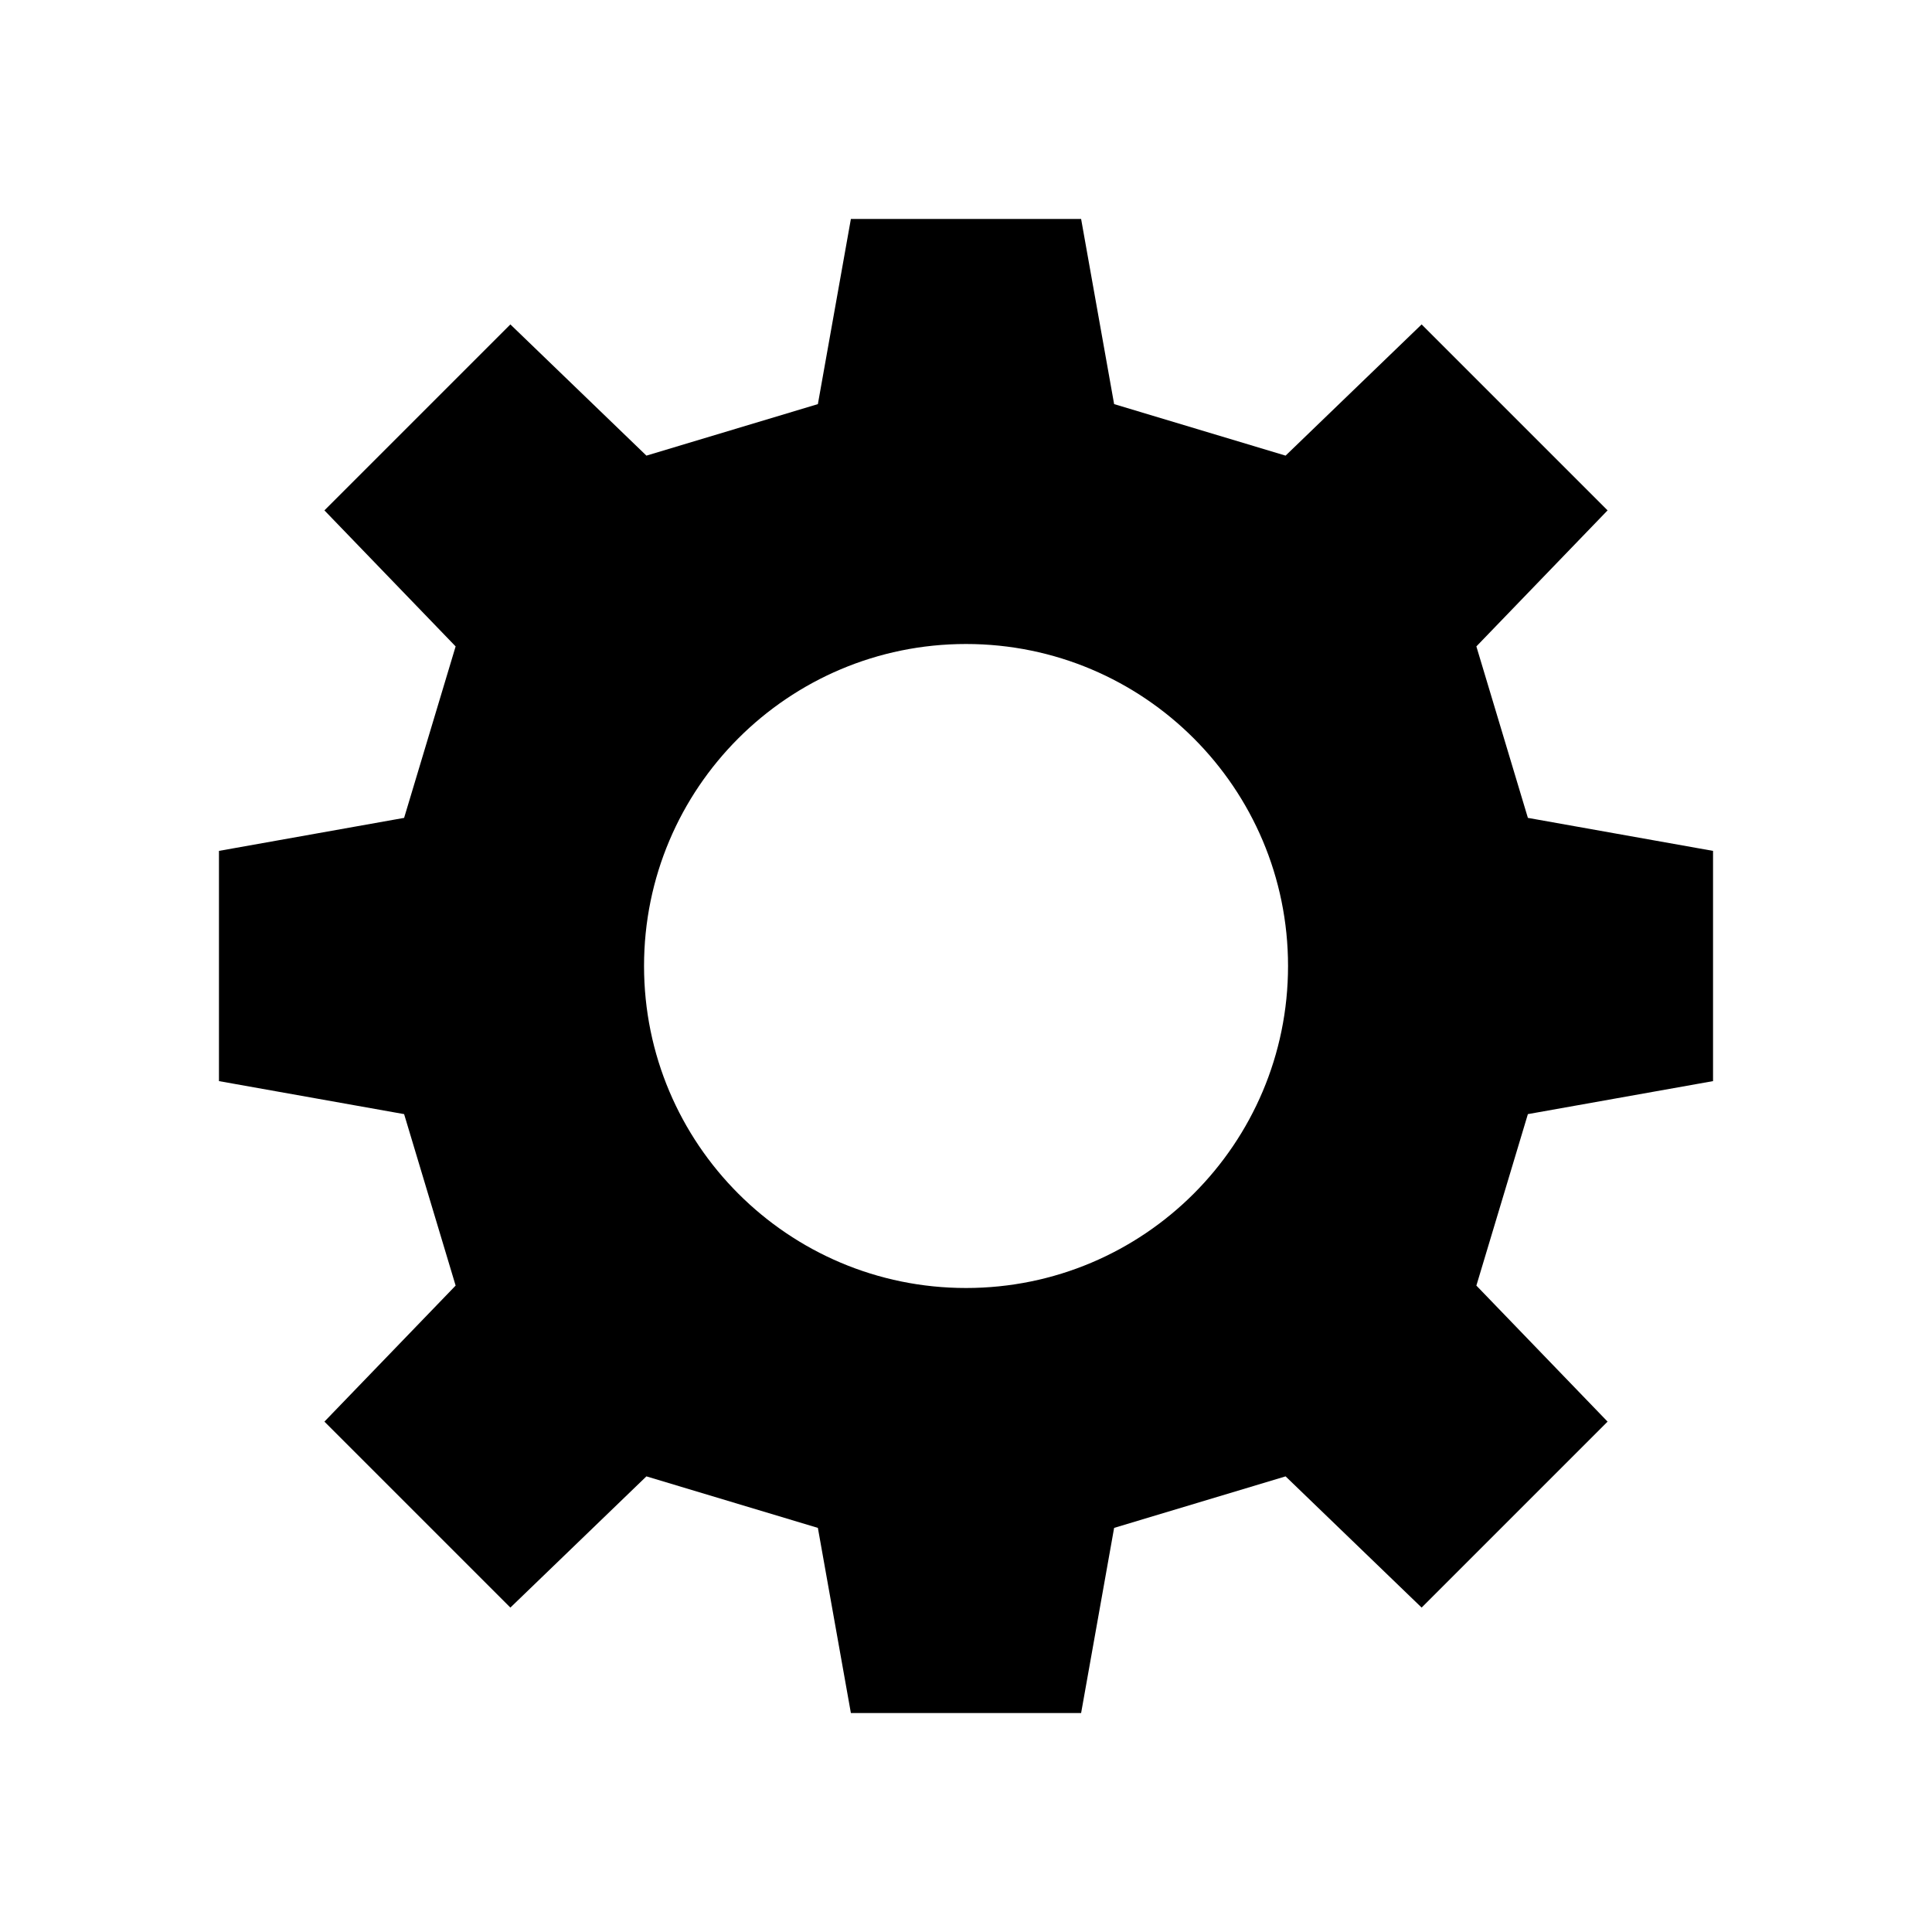
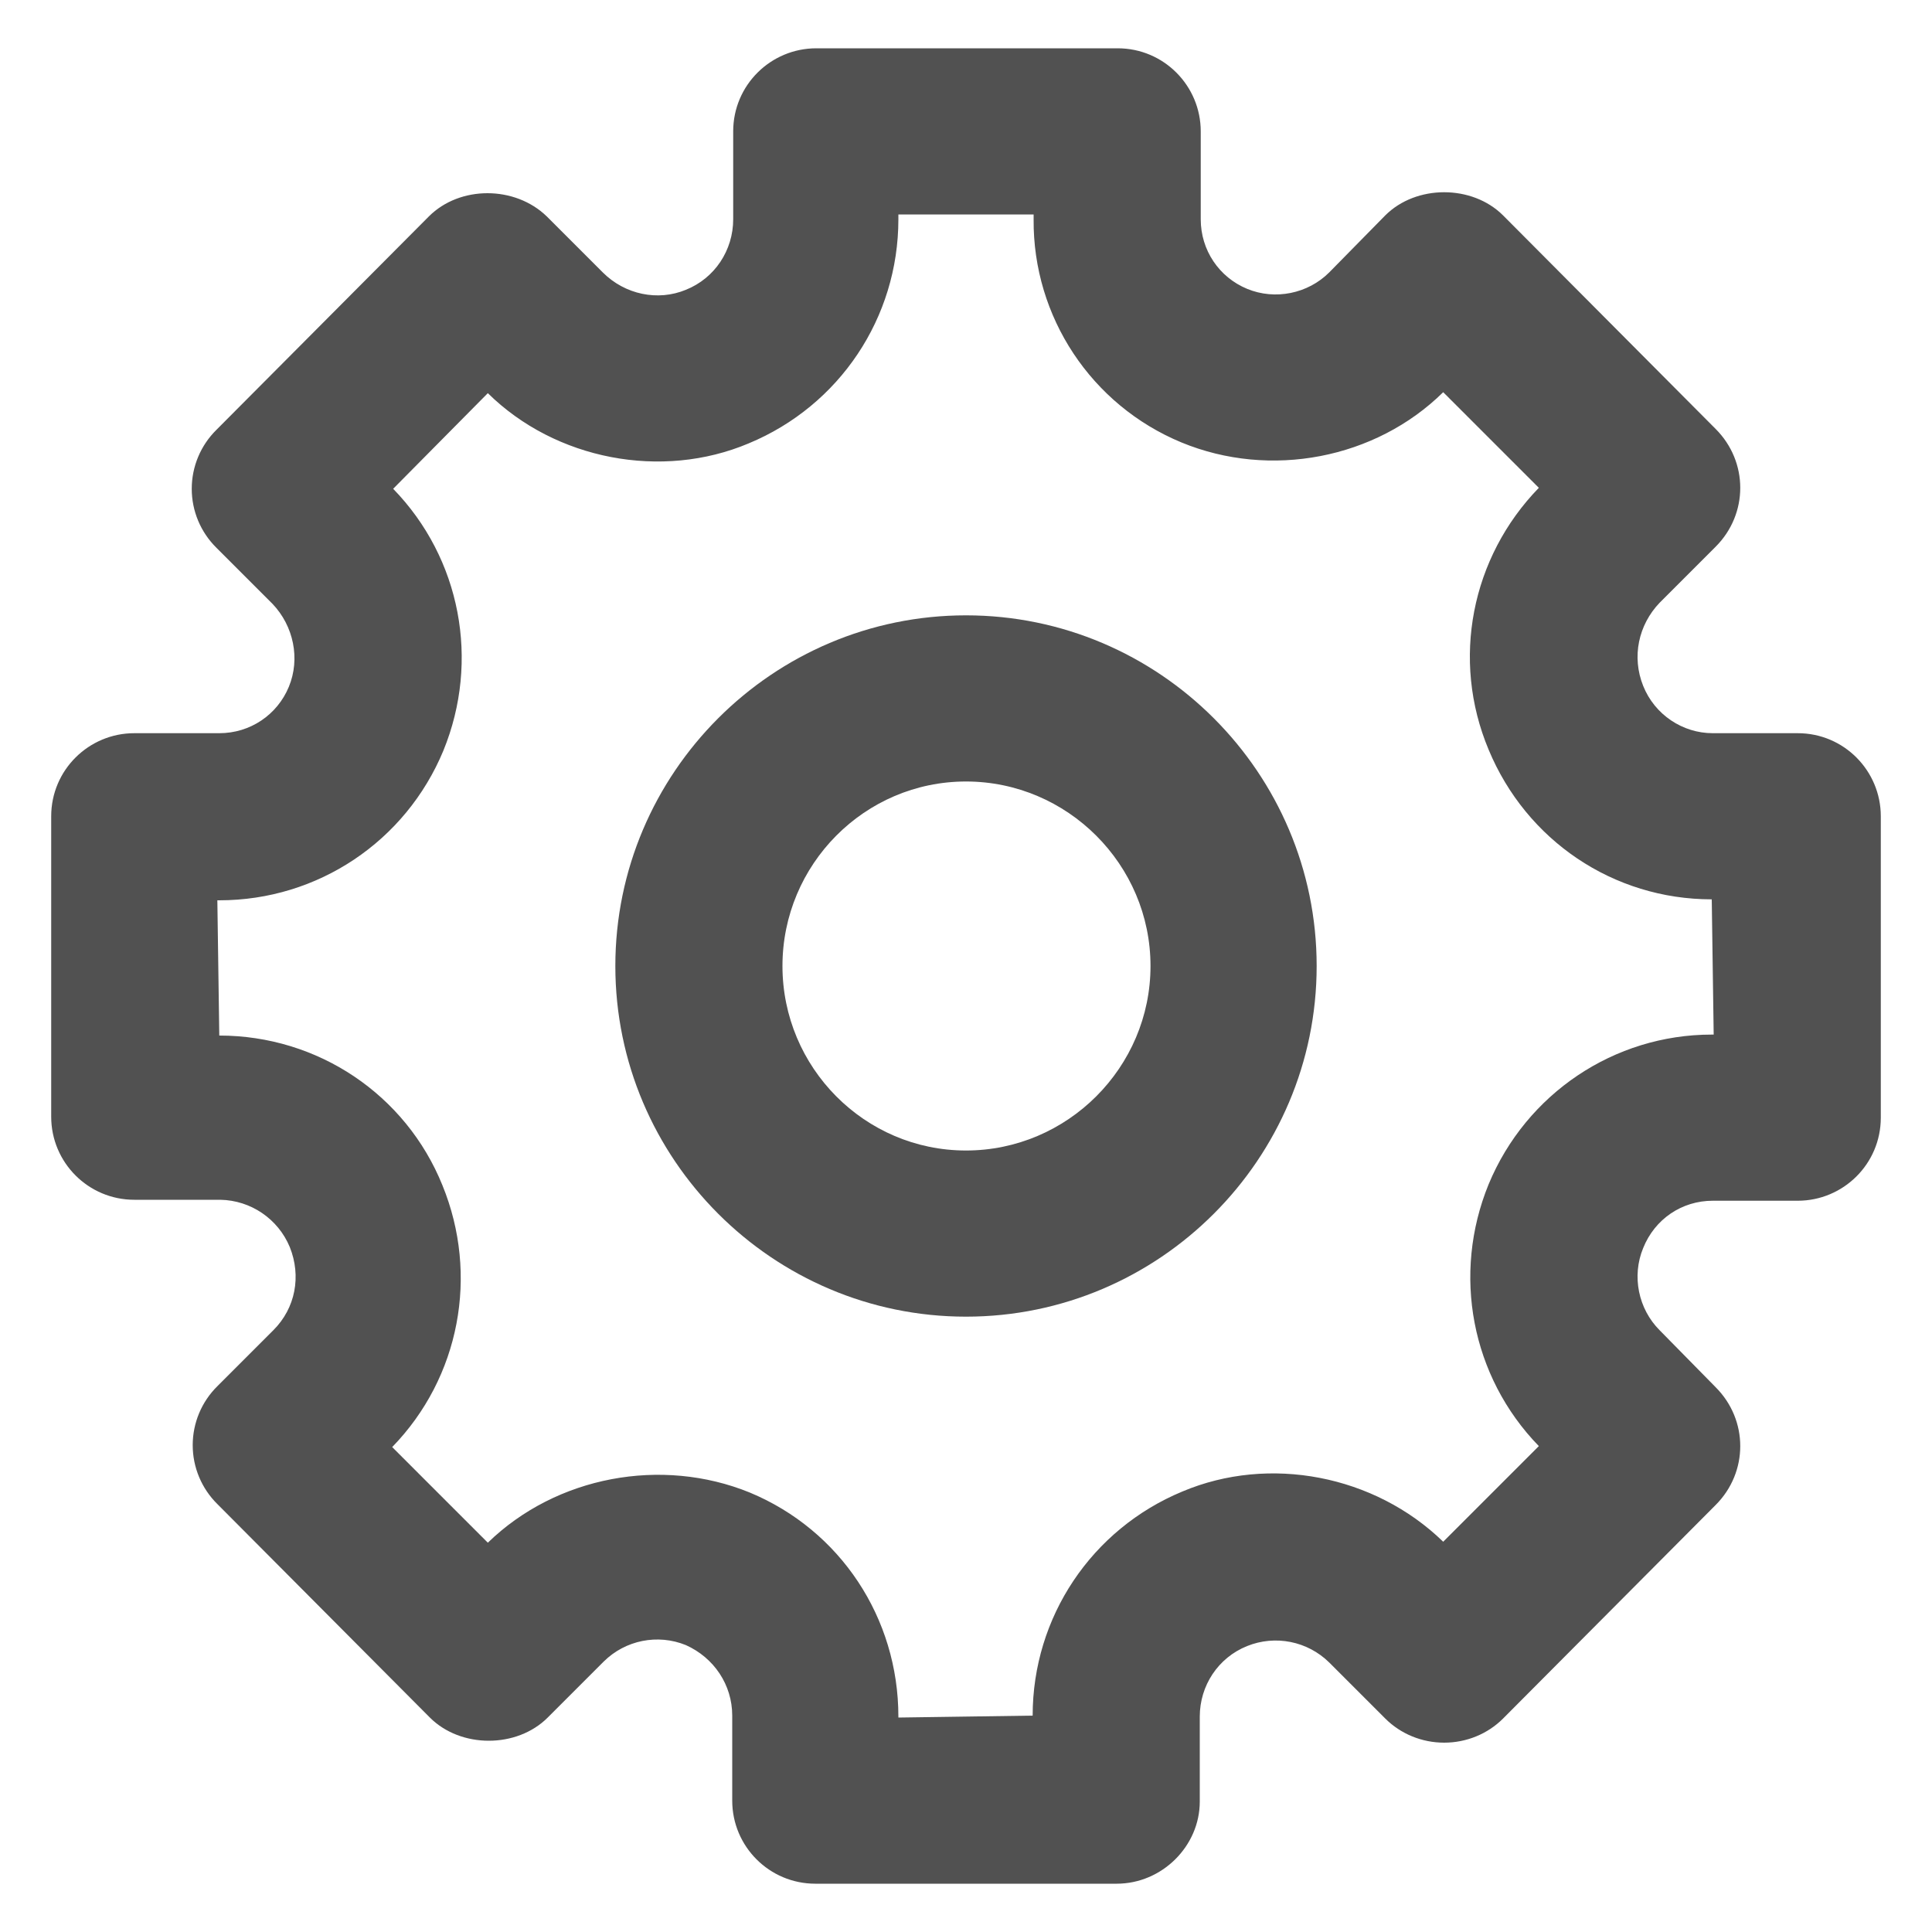
- <svg xmlns="http://www.w3.org/2000/svg" viewBox="0 0 24 24" fill="currentColor" fill-rule="evenodd">
-   <path d="M10.57 2.72 L13.43 2.72 L13.84 5.02 L15.97 5.66 L17.66 4.03 L19.97 6.34 L18.34 8.03 L18.98 10.16 L21.28 10.57 L21.28 13.43 L18.98 13.84 L18.34 15.97 L19.97 17.66 L17.66 19.97 L15.97 18.34 L13.84 18.98 L13.43 21.28 L10.57 21.28 L10.16 18.98 L8.03 18.34 L6.34 19.97 L4.03 17.66 L5.66 15.97 L5.02 13.84 L2.72 13.43 L2.72 10.57 L5.02 10.16 L5.66 8.03 L4.03 6.34 L6.34 4.03 L8.03 5.66 L10.16 5.02 Z M12 8 A4 4 0 1 0 12.001 8 Z" />
+ <svg xmlns="http://www.w3.org/2000/svg" t="1793636398310" class="icon" viewBox="0 0 1024 1024" version="1.1" p-id="37077" width="256" height="256">
+   <path d="M512 697.856C409.6 697.856 326.144 614.4 326.144 512S409.6 326.144 512 326.144 697.856 409.6 697.856 512 614.4 697.856 512 697.856z m0-283.648c-53.76 0-97.28 44.032-97.28 97.792 0 53.76 43.52 97.792 97.28 97.792s97.792-44.032 97.792-97.792c0-53.76-44.032-97.792-97.792-97.792z" fill="#515151" p-id="37078" />
+   <path d="M591.872 998.4H432.128a44.032 44.032 0 0 1-44.032-44.032v-45.056c0-16.384-9.728-30.72-24.576-37.376a40.294 40.294 0 0 0-43.52 8.704l-29.696 29.696c-16.384 16.384-46.08 16.384-62.464 0l-112.64-113.152a43.878 43.878 0 0 1 0-62.464l29.696-29.696c11.776-11.776 14.848-28.672 8.704-44.032a40.653 40.653 0 0 0-36.864-25.088h-45.568a44.032 44.032 0 0 1-44.032-44.032V432.64c0-24.576 19.968-44.032 44.032-44.032h45.056c16.384 0 30.72-9.728 36.864-24.576s2.56-32.256-8.704-44.032l-29.696-29.696a43.878 43.878 0 0 1 0-62.464l112.64-113.152c16.384-16.384 45.568-16.384 62.464 0l29.696 29.696c11.776 11.776 29.184 15.36 44.032 9.216 15.36-6.144 25.088-20.992 25.088-37.376v-46.592c0-24.576 19.968-44.032 44.032-44.032h159.744c24.576 0 44.032 19.968 44.032 44.032v46.592c0 16.384 9.728 30.72 24.576 36.864s32.256 2.56 43.52-8.704l29.696-30.208c16.384-16.384 46.08-16.384 62.464 0l112.64 113.152c17.408 17.408 17.408 45.056 0 62.464l-29.696 29.696c-11.264 11.776-14.848 28.672-8.704 44.032 6.144 15.36 20.992 25.088 36.864 25.088h45.056c24.576 0 44.032 19.968 44.032 44.032v159.744c0 24.576-19.968 44.032-44.032 44.032h-45.056c-16.384 0-30.72 9.728-36.864 25.088-6.144 14.848-2.56 32.256 8.704 43.52l29.696 30.208c17.408 17.408 17.408 45.056 0 62.464l-112.64 113.152c-8.192 8.192-19.456 12.8-31.232 12.8-11.776 0-23.04-4.608-31.232-12.8l-29.696-29.696a40.448 40.448 0 0 0-43.52-8.704c-15.36 6.144-25.088 20.992-25.088 37.376v45.056c0 23.552-19.968 43.52-44.032 43.52zM476.16 910.336l71.168-1.024c0-52.224 31.232-98.816 79.36-118.784 46.08-19.456 101.888-8.704 138.24 26.624l50.688-50.688c-35.84-36.864-46.08-91.136-26.624-138.752 19.968-48.128 66.56-79.36 118.272-79.36h1.024l-1.024-71.68c-52.224 0-98.304-31.232-118.272-79.36-19.968-47.616-9.216-101.888 26.624-138.752l-50.688-50.688c-35.84 35.328-91.648 46.08-138.752 26.624a126.925 126.925 0 0 1-78.336-118.272v-2.56H476.16v2.56c0 52.224-31.232 98.816-79.36 118.784-46.08 19.456-102.4 8.704-138.24-26.624l-50.176 50.688c35.84 36.864 46.08 91.136 26.624 138.752-19.968 48.128-66.56 79.36-118.784 79.36h-1.024l1.024 71.68c52.224 0 98.816 31.232 118.272 79.36 19.456 47.616 9.216 101.888-26.624 138.752l50.688 50.688c36.352-35.328 92.16-45.568 138.752-26.624 48.128 19.968 78.848 66.56 78.848 118.784v0.512z" fill="#515151" p-id="37079" />
</svg>
